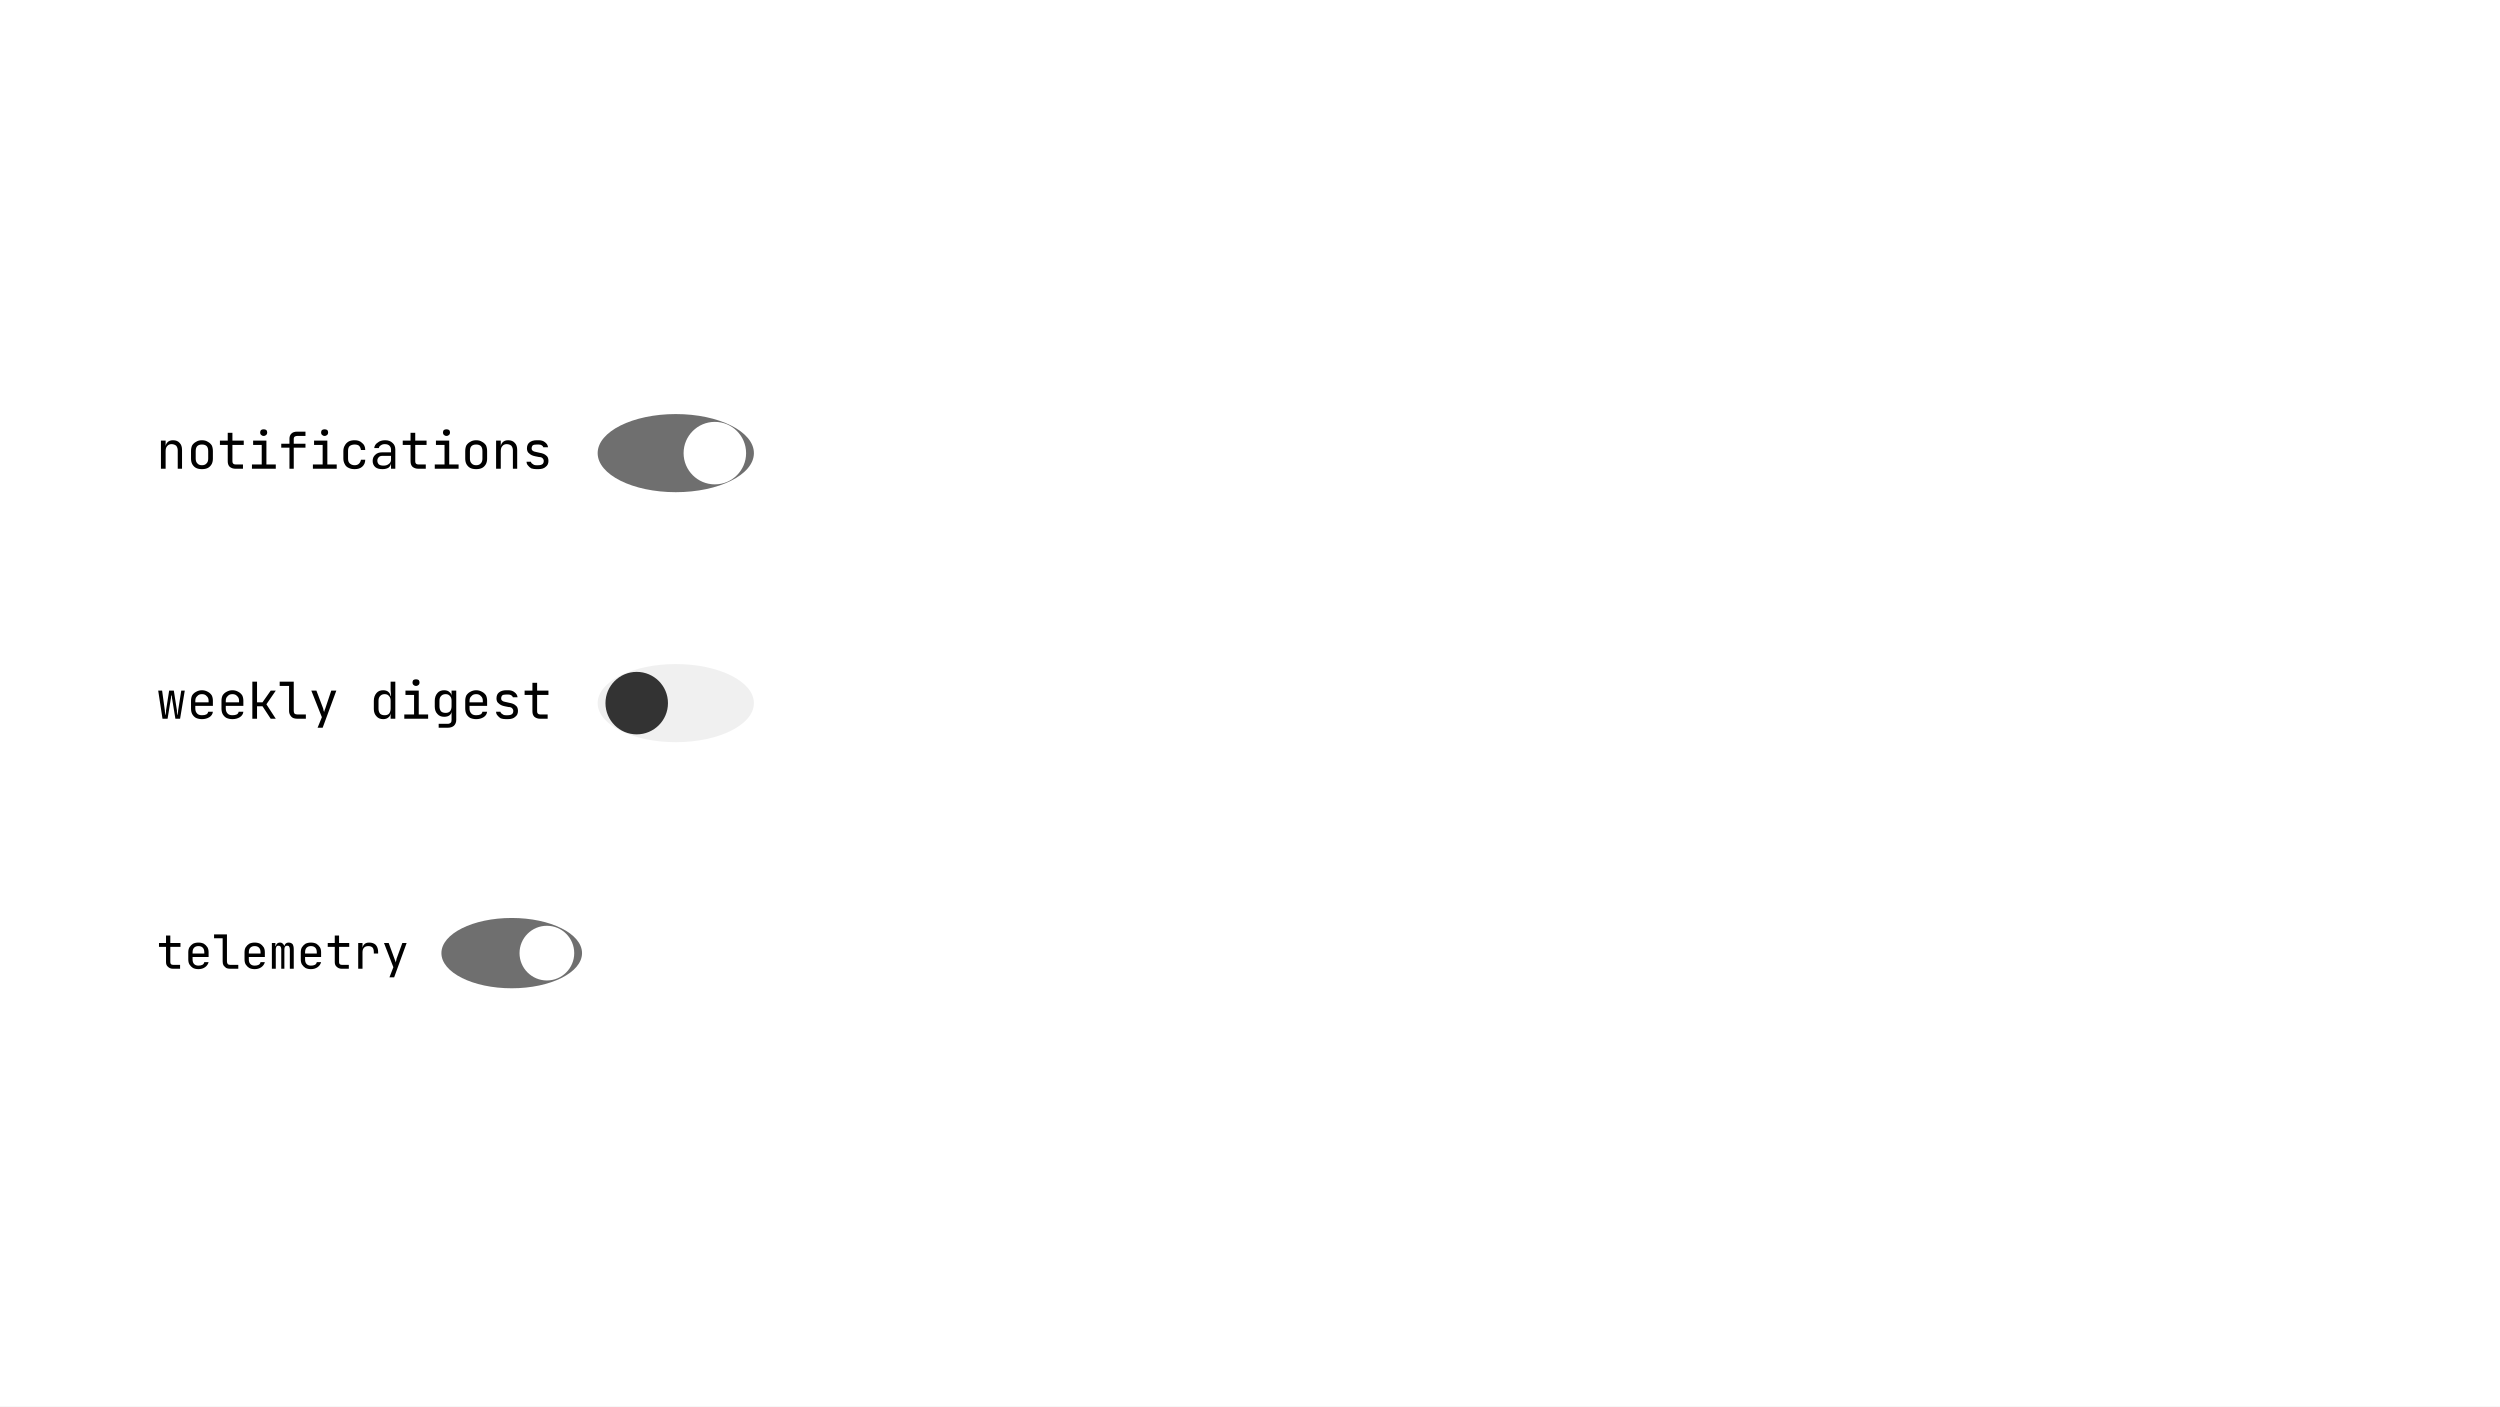
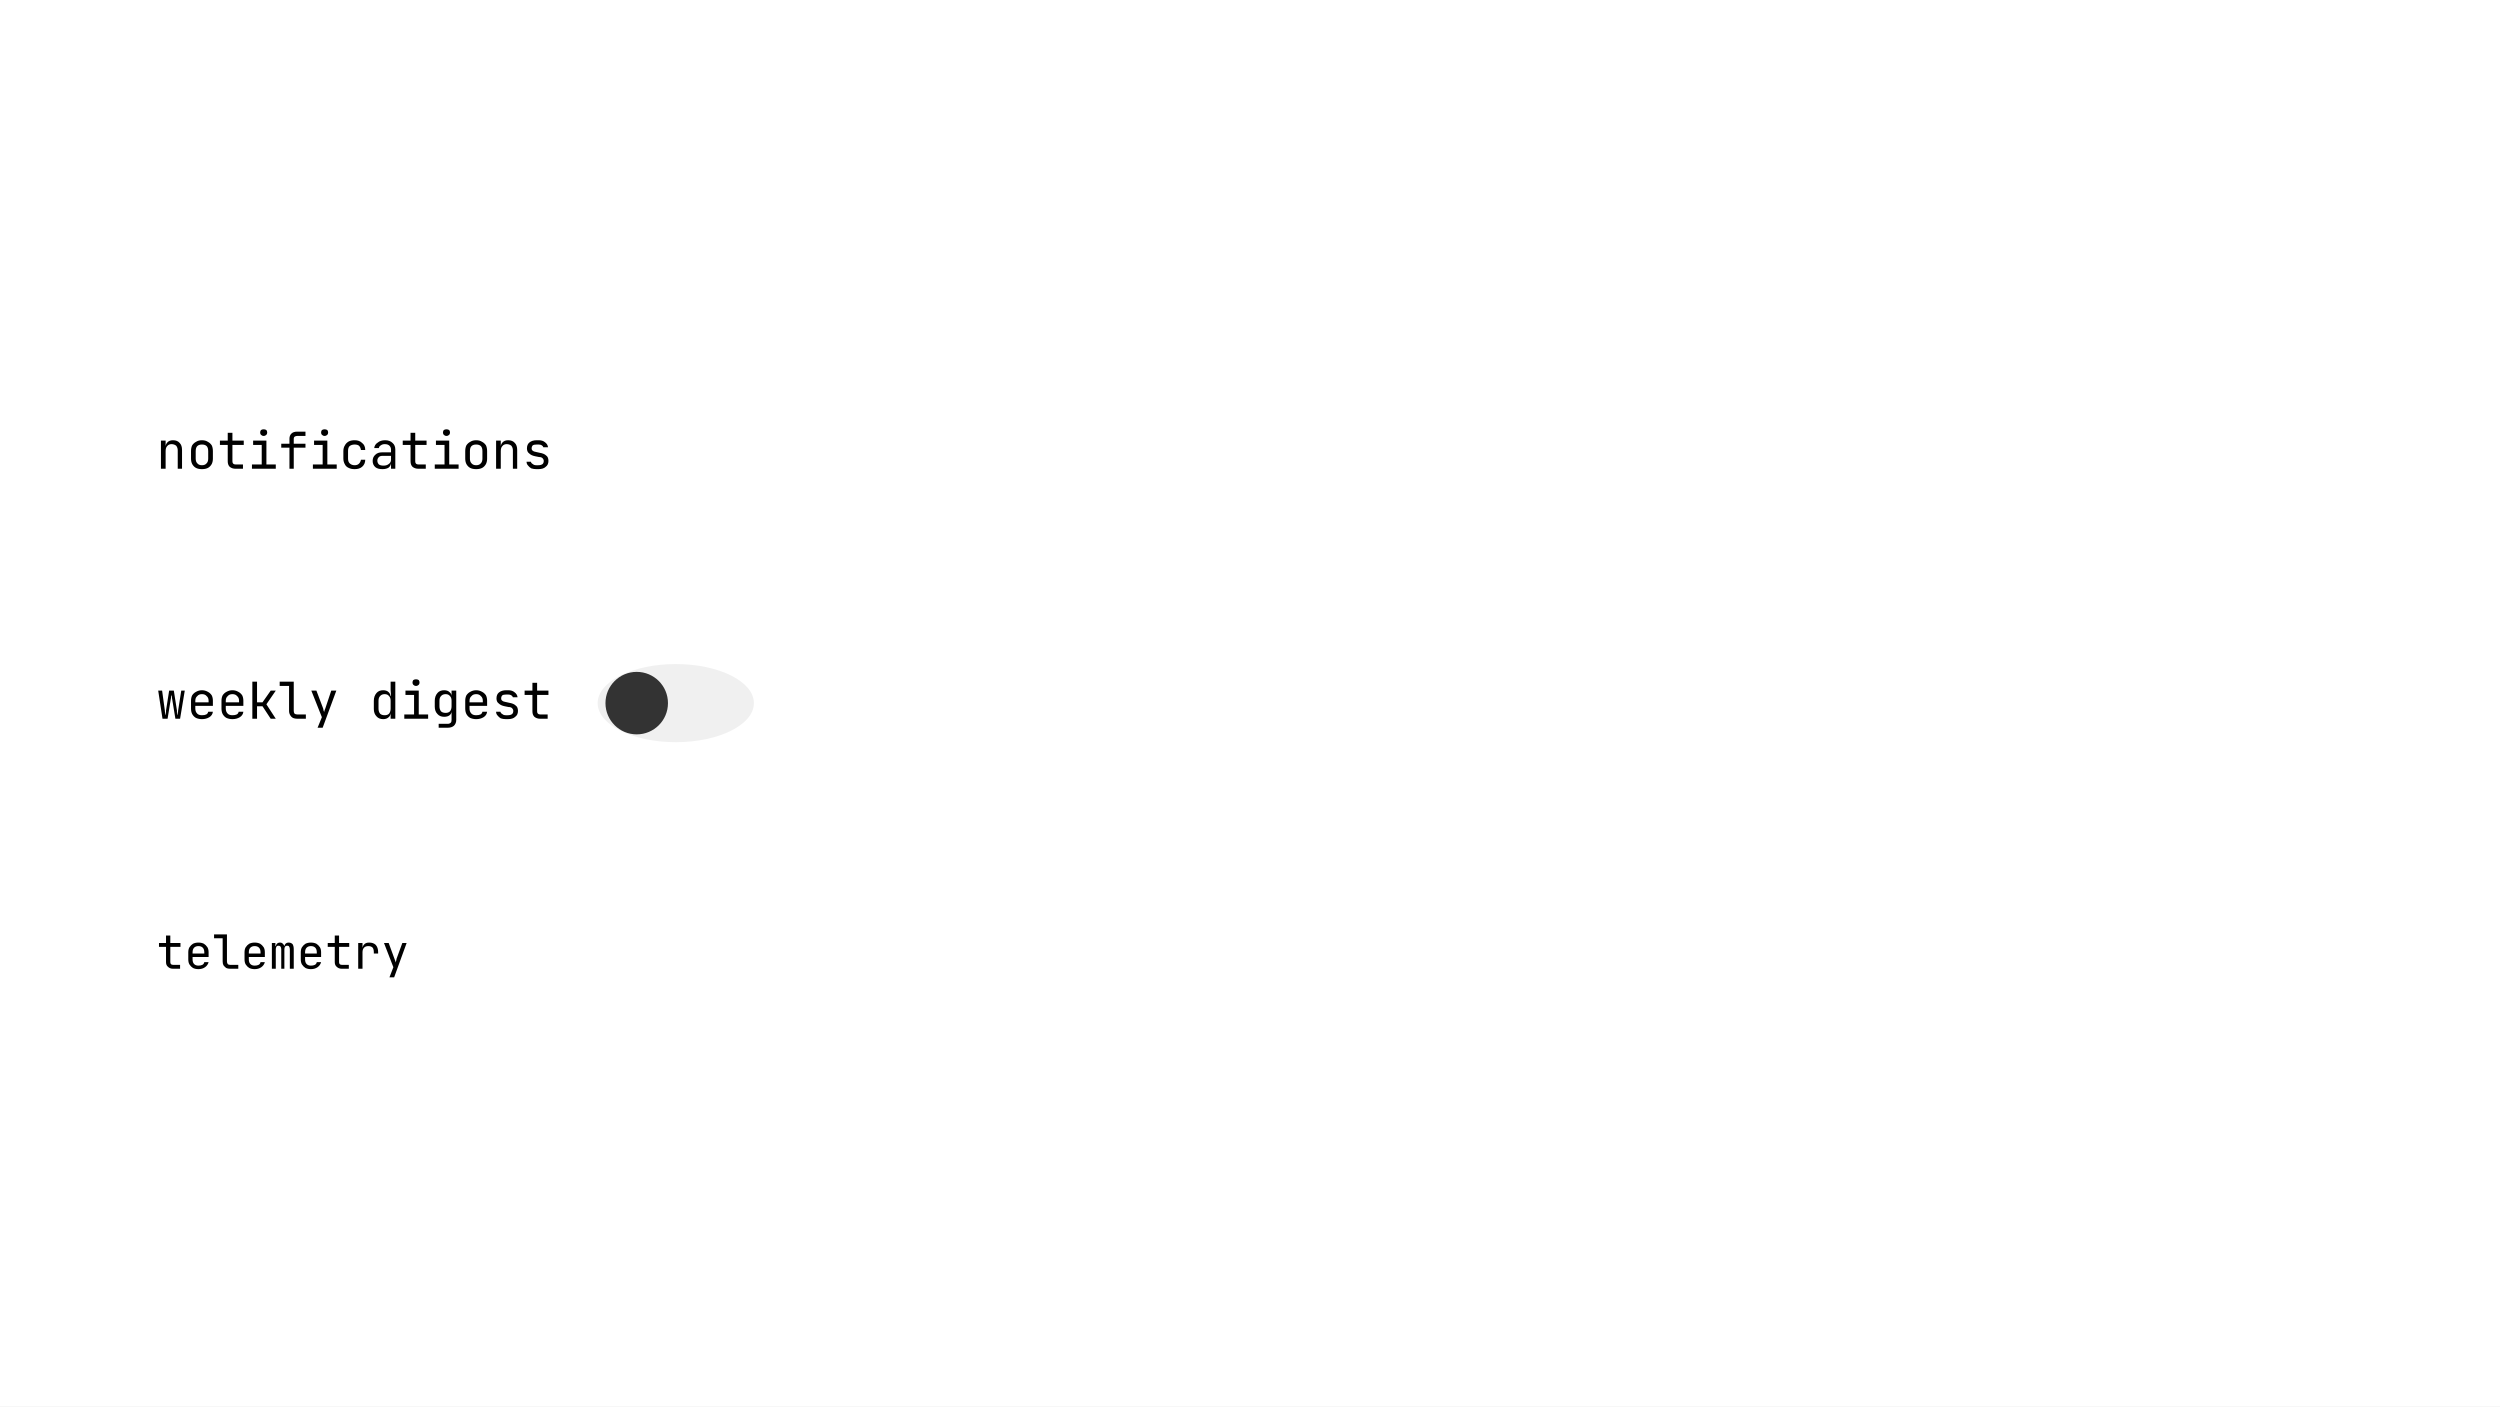
<svg xmlns="http://www.w3.org/2000/svg" width="640" height="360" viewBox="0 0 640 360">
  <mask id="satori_om-id">
    <rect x="0" y="0" width="640" height="360" fill="#fff" />
  </mask>
  <rect x="0" y="0" width="640" height="360" fill="rgba(255,255,255,1)" />
  <mask id="satori_om-id-0">
    <rect x="0" y="0" width="640" height="360" fill="#fff" />
  </mask>
  <mask id="satori_om-id-0-0">
    <rect x="0" y="0" width="640" height="360" fill="#fff" />
  </mask>
  <rect x="0" y="0" width="640" height="360" fill="rgba(255,255,255,1)" />
  <mask id="satori_om-id-0-1">
    <rect x="0" y="0" width="640" height="0" fill="#fff" />
  </mask>
  <rect x="0" y="0" width="640" height="0" fill="rgba(0,0,0,1)" />
  <mask id="satori_om-id-0-2">
    <rect x="640" y="0" width="0" height="360" fill="#fff" />
  </mask>
  <rect x="640" y="0" width="0" height="360" fill="rgba(0,0,0,1)" />
  <mask id="satori_om-id-0-3">
    <rect x="0" y="360" width="640" height="0" fill="#fff" />
  </mask>
  <rect x="0" y="360" width="640" height="0" fill="rgba(0,0,0,1)" />
  <mask id="satori_om-id-0-4">
    <rect x="0" y="0" width="0" height="360" fill="#fff" />
  </mask>
  <rect x="0" y="0" width="0" height="360" fill="rgba(0,0,0,1)" />
  <mask id="satori_om-id-1">
    <rect x="40" y="107" width="101" height="17" fill="#fff" />
  </mask>
  <g>
    <path fill="rgba(0,0,0,1)" d="M42.4 120L41.2 120L41.2 112.8L42.4 112.8L42.4 114.2L42.4 114.2Q42.5 113.6 42.9 113.2L42.9 113.2Q43.4 112.7 44.3 112.7L44.3 112.7Q45.4 112.7 46.0 113.4Q46.6 114.0 46.6 115.2L46.6 115.2L46.6 120L45.5 120L45.5 115.3Q45.5 114.6 45.1 114.1Q44.6 113.7 43.9 113.7L43.9 113.7Q43.2 113.7 42.8 114.2Q42.4 114.6 42.4 115.5L42.4 115.5L42.4 120ZM51.7 120.1L51.7 120.1Q50.8 120.1 50.2 119.8Q49.6 119.5 49.2 118.8Q48.9 118.2 48.9 117.4L48.9 117.4L48.9 115.5Q48.9 114.6 49.2 114.0Q49.6 113.4 50.2 113.1Q50.8 112.7 51.7 112.7L51.7 112.7Q52.6 112.7 53.2 113.1Q53.8 113.4 54.2 114.0Q54.5 114.6 54.5 115.5L54.5 115.5L54.5 117.4Q54.5 118.2 54.2 118.8Q53.8 119.5 53.2 119.8Q52.6 120.1 51.7 120.1ZM51.7 119.1L51.7 119.1Q52.5 119.1 52.9 118.6Q53.3 118.2 53.3 117.4L53.3 117.4L53.3 115.5Q53.3 114.6 52.9 114.2Q52.5 113.8 51.7 113.8L51.7 113.8Q50.9 113.8 50.5 114.2Q50.1 114.6 50.1 115.5L50.1 115.5L50.1 117.4Q50.1 118.2 50.5 118.6Q50.9 119.1 51.7 119.1ZM62.2 120L60.3 120Q59.4 120 58.8 119.5Q58.3 119.0 58.3 118.1L58.3 118.1L58.3 113.9L56.3 113.9L56.3 112.8L58.3 112.8L58.3 110.8L59.5 110.8L59.5 112.8L62.4 112.8L62.4 113.9L59.5 113.9L59.5 118.1Q59.5 118.9 60.3 118.9L60.3 118.9L62.2 118.9L62.2 120ZM70.6 120L64.5 120L64.5 118.9L67.0 118.9L67.0 113.9L64.8 113.9L64.8 112.8L68.2 112.8L68.2 118.9L70.6 118.9L70.6 120ZM67.5 111.6L67.5 111.6Q67.1 111.6 66.8 111.3Q66.6 111.1 66.6 110.7L66.6 110.7Q66.6 110.4 66.8 110.1Q67.1 109.9 67.5 109.9L67.5 109.9Q67.9 109.9 68.2 110.1Q68.4 110.4 68.4 110.7L68.4 110.7Q68.4 111.1 68.2 111.3Q67.9 111.6 67.5 111.6ZM75.2 120L74.1 120L74.1 114.6L72.0 114.6L72.0 113.6L74.1 113.6L74.1 112.3Q74.1 111.5 74.6 111.0Q75.1 110.5 76.1 110.5L76.1 110.5L78.2 110.5L78.2 111.6L76.1 111.6Q75.7 111.6 75.4 111.8Q75.2 112.0 75.2 112.3L75.2 112.3L75.2 113.6L78.2 113.6L78.2 114.6L75.2 114.6L75.2 120ZM86.2 120L80.1 120L80.1 118.9L82.6 118.9L82.6 113.9L80.4 113.9L80.4 112.8L83.8 112.8L83.8 118.9L86.2 118.9L86.2 120ZM83.1 111.6L83.1 111.6Q82.7 111.6 82.4 111.3Q82.2 111.1 82.2 110.7L82.2 110.7Q82.2 110.4 82.4 110.1Q82.7 109.9 83.1 109.9L83.1 109.9Q83.5 109.9 83.8 110.1Q84.0 110.4 84.0 110.7L84.0 110.7Q84.0 111.1 83.8 111.3Q83.5 111.6 83.1 111.6ZM90.8 120.1L90.8 120.1Q89.9 120.1 89.3 119.8Q88.6 119.5 88.3 118.9Q87.9 118.2 87.9 117.4L87.9 117.4L87.9 115.5Q87.9 114.6 88.3 114.0Q88.6 113.4 89.3 113.0Q89.9 112.7 90.8 112.7L90.8 112.7Q92.0 112.7 92.7 113.4Q93.5 114.0 93.5 115.2L93.5 115.2L92.4 115.2Q92.3 114.5 91.9 114.1Q91.5 113.8 90.8 113.8L90.8 113.8Q90.0 113.8 89.5 114.2Q89.1 114.6 89.1 115.4L89.1 115.4L89.1 117.4Q89.1 118.2 89.5 118.6Q90.0 119.1 90.8 119.1L90.8 119.1Q91.5 119.1 91.9 118.7Q92.3 118.3 92.4 117.7L92.4 117.7L93.5 117.7Q93.5 118.8 92.7 119.5Q92.0 120.1 90.8 120.1ZM97.9 120.1L97.9 120.1Q96.7 120.1 96.1 119.6Q95.4 119.0 95.4 118.0L95.4 118.0Q95.4 117.0 96.1 116.4Q96.7 115.8 97.8 115.8L97.8 115.8L100.1 115.8L100.1 115.1Q100.1 114.5 99.7 114.1Q99.3 113.7 98.5 113.7L98.5 113.7Q97.9 113.7 97.5 114.0Q97.0 114.3 97.0 114.7L97.0 114.7L95.8 114.7Q95.9 113.8 96.7 113.3Q97.4 112.7 98.6 112.7L98.6 112.7Q99.8 112.7 100.5 113.4Q101.2 114.0 101.2 115.1L101.2 115.1L101.2 120L100.1 120L100.1 118.6L100.1 118.6Q100.0 119.3 99.5 119.7L99.5 119.7Q98.9 120.1 97.9 120.1ZM98.2 119.2L98.2 119.2Q99.0 119.2 99.5 118.8Q100.1 118.4 100.1 117.7L100.1 117.7L100.1 116.7L97.9 116.7Q97.3 116.7 97.0 117.0Q96.6 117.4 96.6 117.9L96.6 117.9Q96.6 118.5 97.0 118.9Q97.4 119.2 98.2 119.2ZM109.0 120L107.1 120Q106.2 120 105.6 119.5Q105.1 119.0 105.1 118.1L105.1 118.1L105.1 113.9L103.1 113.9L103.1 112.8L105.1 112.8L105.1 110.8L106.3 110.8L106.3 112.8L109.2 112.8L109.2 113.9L106.3 113.9L106.3 118.1Q106.3 118.9 107.1 118.9L107.1 118.9L109.0 118.9L109.0 120ZM117.4 120L111.3 120L111.3 118.9L113.8 118.9L113.8 113.9L111.6 113.9L111.6 112.8L115.0 112.8L115.0 118.9L117.4 118.9L117.4 120ZM114.3 111.6L114.3 111.6Q113.9 111.6 113.6 111.3Q113.4 111.1 113.4 110.7L113.4 110.7Q113.4 110.4 113.6 110.1Q113.9 109.9 114.3 109.9L114.3 109.9Q114.7 109.9 115.0 110.1Q115.2 110.4 115.2 110.7L115.2 110.7Q115.2 111.1 115.0 111.3Q114.7 111.6 114.3 111.6ZM121.9 120.1L121.9 120.1Q121.0 120.1 120.4 119.8Q119.8 119.5 119.4 118.8Q119.1 118.2 119.1 117.4L119.1 117.4L119.1 115.5Q119.1 114.6 119.4 114.0Q119.8 113.4 120.4 113.1Q121.0 112.7 121.9 112.7L121.9 112.7Q122.8 112.7 123.4 113.1Q124.0 113.4 124.4 114.0Q124.7 114.6 124.7 115.5L124.7 115.5L124.7 117.4Q124.7 118.2 124.4 118.8Q124.0 119.5 123.4 119.8Q122.8 120.1 121.9 120.1ZM121.9 119.1L121.9 119.1Q122.7 119.1 123.1 118.6Q123.5 118.2 123.5 117.4L123.5 117.4L123.5 115.5Q123.5 114.6 123.1 114.2Q122.7 113.8 121.9 113.8L121.9 113.8Q121.1 113.8 120.7 114.2Q120.3 114.6 120.3 115.5L120.3 115.5L120.3 117.4Q120.3 118.2 120.7 118.6Q121.1 119.1 121.9 119.1ZM128.2 120L127.0 120L127.0 112.8L128.2 112.8L128.2 114.2L128.2 114.2Q128.3 113.6 128.7 113.2L128.7 113.2Q129.2 112.7 130.1 112.7L130.1 112.7Q131.2 112.7 131.8 113.4Q132.4 114.0 132.4 115.2L132.4 115.2L132.4 120L131.3 120L131.3 115.3Q131.3 114.6 130.9 114.1Q130.4 113.7 129.7 113.7L129.7 113.7Q129.0 113.7 128.6 114.2Q128.2 114.6 128.2 115.5L128.2 115.5L128.2 120ZM137.8 120.1L137.3 120.1Q136.6 120.1 136.0 119.9Q135.5 119.6 135.2 119.2Q134.8 118.8 134.8 118.2L134.8 118.2L135.9 118.2Q136.0 118.6 136.4 118.8Q136.7 119.1 137.3 119.1L137.3 119.1L137.8 119.1Q138.5 119.1 138.9 118.8Q139.2 118.5 139.2 118.0L139.2 118.0Q139.2 117.6 138.9 117.3Q138.6 117.0 138.0 117.0L138.0 117.0L137.0 116.8Q136.0 116.6 135.5 116.1Q134.9 115.7 134.9 114.8L134.9 114.8Q134.9 113.8 135.5 113.3Q136.2 112.7 137.4 112.7L137.4 112.7L137.9 112.7Q138.9 112.7 139.5 113.2Q140.2 113.7 140.3 114.5L140.3 114.5L139.1 114.5Q139.0 114.2 138.7 114.0Q138.4 113.8 137.9 113.8L137.9 113.8L137.4 113.8Q136.7 113.8 136.4 114.0Q136.1 114.3 136.1 114.8L136.1 114.8Q136.1 115.2 136.4 115.4Q136.6 115.6 137.2 115.7L137.2 115.7L138.1 115.9Q139.3 116.1 139.8 116.6Q140.4 117.0 140.4 118.0L140.4 118.0Q140.4 119.0 139.7 119.5Q139.1 120.1 137.8 120.1L137.8 120.1Z " />
  </g>
  <mask id="satori_om-id-2">
    <rect x="153" y="106" width="40" height="20" fill="#fff" />
  </mask>
  <mask id="satori_om-id-2-0">
-     <rect x="153" y="106" width="40" height="20" fill="#fff" />
-   </mask>
-   <path x="153" y="106" width="40" height="20" fill="rgba(111,111,111,1)" d="M173,106 h0 a20,10 0 0 1 20,10 v0 a20,10 0 0 1 -20,10 h0 a20,10 0 0 1 -20,-10 v0 a20,10 0 0 1 20,-10" />
-   <mask id="satori_om-id-2-1">
    <rect x="153" y="106" width="40" height="0" fill="#fff" />
  </mask>
  <rect x="153" y="106" width="40" height="0" fill="rgba(0,0,0,1)" />
-   <mask id="satori_om-id-2-2">
+   <mask id="satori_om-id-2-1">
    <rect x="193" y="106" width="0" height="20" fill="#fff" />
  </mask>
  <rect x="193" y="106" width="0" height="20" fill="rgba(0,0,0,1)" />
-   <mask id="satori_om-id-2-3">
+   <mask id="satori_om-id-2-2">
    <rect x="153" y="126" width="40" height="0" fill="#fff" />
  </mask>
  <rect x="153" y="126" width="40" height="0" fill="rgba(0,0,0,1)" />
-   <mask id="satori_om-id-2-4">
+   <mask id="satori_om-id-2-3">
    <rect x="153" y="106" width="0" height="20" fill="#fff" />
  </mask>
  <rect x="153" y="106" width="0" height="20" fill="rgba(0,0,0,1)" />
  <mask id="satori_om-id-3">
    <rect x="175" y="108" width="16" height="16" fill="#fff" />
  </mask>
  <mask id="satori_om-id-3-0">
    <rect x="175" y="108" width="16" height="16" fill="#fff" />
  </mask>
  <path x="175" y="108" width="16" height="16" fill="rgba(255,255,255,1)" d="M183,108 h0 a8,8 0 0 1 8,8 v0 a8,8 0 0 1 -8,8 h0 a8,8 0 0 1 -8,-8 v0 a8,8 0 0 1 8,-8" />
  <mask id="satori_om-id-3-1">
    <rect x="175" y="108" width="16" height="0" fill="#fff" />
  </mask>
  <rect x="175" y="108" width="16" height="0" fill="rgba(0,0,0,1)" />
  <mask id="satori_om-id-3-2">
    <rect x="191" y="108" width="0" height="16" fill="#fff" />
  </mask>
  <rect x="191" y="108" width="0" height="16" fill="rgba(0,0,0,1)" />
  <mask id="satori_om-id-3-3">
    <rect x="175" y="124" width="16" height="0" fill="#fff" />
  </mask>
  <rect x="175" y="124" width="16" height="0" fill="rgba(0,0,0,1)" />
  <mask id="satori_om-id-3-4">
    <rect x="175" y="108" width="0" height="16" fill="#fff" />
  </mask>
  <rect x="175" y="108" width="0" height="16" fill="rgba(0,0,0,1)" />
  <mask id="satori_om-id-4">
    <rect x="40" y="171" width="101" height="17" fill="#fff" />
  </mask>
  <g>
    <path fill="rgba(0,0,0,1)" d="M42.9 184L41.6 184L40.5 176.8L41.5 176.8L42.2 181.9Q42.2 182.2 42.3 182.5Q42.3 182.9 42.4 183.1L42.4 183.1Q42.4 182.9 42.5 182.5Q42.5 182.2 42.5 181.9L42.5 181.9L43.3 176.8L44.5 176.8L45.3 181.9Q45.3 182.2 45.3 182.5Q45.4 182.9 45.4 183.1L45.4 183.1Q45.5 182.9 45.5 182.5Q45.6 182.2 45.6 181.9L45.6 181.9L46.4 176.8L47.3 176.8L46.1 184L44.9 184L44.1 179.1Q44.0 178.7 44.0 178.3Q43.9 178.0 43.9 177.8L43.9 177.8Q43.9 178.0 43.8 178.3Q43.8 178.7 43.7 179.1L43.7 179.1L42.9 184ZM51.7 184.1L51.7 184.1Q50.9 184.1 50.2 183.8Q49.6 183.5 49.2 182.8Q48.9 182.2 48.9 181.4L48.9 181.4L48.9 179.4Q48.9 178.6 49.2 178.0Q49.6 177.4 50.2 177.1Q50.9 176.7 51.7 176.7Q52.5 176.7 53.2 177.1Q53.8 177.4 54.2 178.0Q54.5 178.6 54.5 179.4L54.5 179.4L54.5 180.7L50.0 180.7L50.0 181.4Q50.0 182.2 50.5 182.7Q50.9 183.1 51.7 183.1L51.7 183.1Q52.4 183.1 52.8 182.9Q53.2 182.7 53.3 182.2L53.3 182.2L54.5 182.2Q54.4 183.1 53.6 183.6Q52.8 184.1 51.7 184.1ZM50.0 179.8L53.4 179.8L53.4 179.4Q53.4 178.6 52.9 178.2Q52.5 177.7 51.7 177.7L51.7 177.7Q50.9 177.7 50.5 178.2Q50.0 178.6 50.0 179.4L50.0 179.4L50.0 179.8ZM59.5 184.1L59.5 184.1Q58.7 184.1 58.0 183.8Q57.4 183.5 57.0 182.8Q56.7 182.2 56.7 181.4L56.7 181.4L56.7 179.4Q56.7 178.6 57.0 178.0Q57.4 177.4 58.0 177.1Q58.7 176.7 59.5 176.7Q60.3 176.7 61.0 177.1Q61.6 177.4 62.0 178.0Q62.3 178.6 62.3 179.4L62.3 179.4L62.3 180.7L57.8 180.7L57.8 181.4Q57.8 182.2 58.3 182.7Q58.7 183.1 59.5 183.1L59.5 183.1Q60.2 183.1 60.6 182.9Q61.0 182.7 61.1 182.2L61.1 182.2L62.3 182.2Q62.2 183.1 61.4 183.6Q60.6 184.1 59.5 184.1ZM57.8 179.8L61.2 179.8L61.2 179.4Q61.2 178.6 60.7 178.2Q60.3 177.7 59.5 177.7L59.5 177.7Q58.7 177.7 58.3 178.2Q57.8 178.6 57.8 179.4L57.8 179.4L57.8 179.8ZM65.8 184L64.6 184L64.6 174.5L65.8 174.5L65.8 179.8L67.2 179.8L69.3 176.8L70.6 176.8L68.2 180.3L70.6 184L69.3 184L67.2 180.8L65.8 180.8L65.8 184ZM78.3 184L76.1 184Q75.5 184 75.0 183.8Q74.5 183.5 74.3 183.1Q74.0 182.6 74.0 182.0L74.0 182.0L74.0 175.6L71.6 175.6L71.6 174.5L75.2 174.5L75.2 182.0Q75.2 182.4 75.4 182.7Q75.7 182.9 76.1 182.9L76.1 182.9L78.3 182.9L78.3 184ZM82.6 186.3L81.3 186.3L82.4 183.6L79.7 176.8L81.0 176.8L82.7 181.3Q82.8 181.5 82.8 181.8Q82.9 182.1 83.0 182.3L83.0 182.3Q83.0 182.1 83.1 181.8Q83.2 181.5 83.3 181.3L83.3 181.3L84.8 176.8L86.1 176.8L82.6 186.3Z M98.1 184.1L98.1 184.1Q97.0 184.1 96.4 183.4Q95.7 182.7 95.7 181.5L95.7 181.5L95.7 179.4Q95.7 178.2 96.4 177.4Q97.0 176.7 98.1 176.7L98.1 176.7Q99.0 176.7 99.5 177.2L99.5 177.2Q99.9 177.6 100.0 178.2L100.0 178.2L100.1 178.2L100.0 176.6L100.0 174.5L101.2 174.5L101.2 184L100.0 184L100.0 182.6L100.0 182.6Q99.9 183.3 99.5 183.6L99.5 183.6Q99.0 184.1 98.1 184.1ZM98.5 183.1L98.5 183.1Q99.2 183.1 99.6 182.7Q100.0 182.2 100.0 181.4L100.0 181.4L100.0 179.4Q100.0 178.6 99.6 178.2Q99.2 177.7 98.5 177.7L98.5 177.7Q97.7 177.7 97.3 178.2Q96.9 178.6 96.9 179.4L96.9 179.4L96.9 181.4Q96.9 182.2 97.3 182.7Q97.7 183.1 98.5 183.1ZM109.6 184L103.5 184L103.5 182.9L106.0 182.9L106.0 177.9L103.8 177.9L103.8 176.8L107.2 176.8L107.2 182.9L109.6 182.9L109.6 184ZM106.5 175.6L106.5 175.6Q106.1 175.6 105.8 175.3Q105.6 175.1 105.6 174.7L105.6 174.7Q105.6 174.4 105.8 174.1Q106.1 173.9 106.5 173.9L106.5 173.9Q106.9 173.9 107.2 174.1Q107.4 174.4 107.4 174.7L107.4 174.7Q107.4 175.1 107.2 175.3Q106.9 175.6 106.5 175.6ZM114.6 186.3L112.3 186.3L112.3 185.3L114.6 185.3Q115.1 185.3 115.4 185.0Q115.6 184.8 115.6 184.3L115.6 184.3L115.6 183.3L115.6 182.1L115.6 182.1Q115.6 182.7 115.1 183.1L115.1 183.1Q114.6 183.5 113.7 183.5L113.7 183.5Q112.6 183.5 112.0 182.8Q111.3 182.1 111.3 180.9L111.3 180.9L111.3 179.4Q111.3 178.2 112.0 177.4Q112.6 176.7 113.7 176.7L113.7 176.7Q114.6 176.7 115.1 177.2L115.1 177.2Q115.6 177.6 115.6 178.2L115.6 178.2L115.6 178.2L115.6 176.8L116.8 176.8L116.8 184.3Q116.8 185.2 116.2 185.8Q115.6 186.3 114.6 186.3L114.6 186.3ZM114.1 182.5L114.1 182.5Q114.8 182.5 115.2 182.1Q115.6 181.6 115.6 180.8L115.6 180.8L115.6 179.4Q115.6 178.6 115.2 178.2Q114.8 177.7 114.1 177.7L114.1 177.7Q113.3 177.7 112.9 178.2Q112.5 178.6 112.5 179.4L112.5 179.4L112.5 180.8Q112.5 181.6 112.9 182.1Q113.3 182.5 114.1 182.5ZM121.9 184.1L121.9 184.1Q121.1 184.1 120.4 183.8Q119.8 183.5 119.4 182.8Q119.1 182.2 119.1 181.4L119.1 181.4L119.1 179.4Q119.1 178.6 119.4 178.0Q119.8 177.4 120.4 177.1Q121.1 176.7 121.9 176.7Q122.7 176.7 123.4 177.1Q124.0 177.4 124.4 178.0Q124.7 178.6 124.7 179.4L124.7 179.4L124.7 180.7L120.2 180.7L120.2 181.4Q120.2 182.2 120.7 182.7Q121.1 183.1 121.9 183.1L121.9 183.1Q122.6 183.1 123.0 182.9Q123.4 182.7 123.5 182.2L123.5 182.2L124.7 182.2Q124.6 183.1 123.8 183.6Q123.0 184.1 121.9 184.1ZM120.2 179.8L123.6 179.8L123.6 179.4Q123.6 178.6 123.1 178.2Q122.7 177.7 121.9 177.7L121.9 177.7Q121.1 177.7 120.7 178.2Q120.2 178.6 120.2 179.4L120.2 179.4L120.2 179.8ZM130.0 184.1L129.5 184.1Q128.8 184.1 128.2 183.9Q127.7 183.6 127.4 183.2Q127.0 182.8 127.0 182.2L127.0 182.2L128.1 182.2Q128.2 182.6 128.6 182.8Q128.9 183.1 129.5 183.1L129.5 183.1L130.0 183.1Q130.7 183.1 131.1 182.8Q131.4 182.5 131.4 182.0L131.4 182.0Q131.4 181.6 131.1 181.3Q130.8 181.0 130.2 181.0L130.2 181.0L129.2 180.8Q128.2 180.6 127.7 180.1Q127.1 179.7 127.1 178.8L127.1 178.8Q127.1 177.8 127.7 177.3Q128.4 176.7 129.6 176.7L129.6 176.7L130.1 176.7Q131.1 176.7 131.7 177.2Q132.4 177.7 132.5 178.5L132.5 178.5L131.3 178.5Q131.2 178.2 130.9 178.0Q130.6 177.8 130.1 177.8L130.1 177.8L129.6 177.8Q128.9 177.8 128.6 178.0Q128.3 178.3 128.3 178.8L128.3 178.8Q128.3 179.2 128.6 179.4Q128.8 179.6 129.4 179.7L129.4 179.7L130.3 179.9Q131.5 180.1 132.0 180.6Q132.6 181.0 132.6 182.0L132.6 182.0Q132.6 183.0 131.9 183.5Q131.3 184.1 130.0 184.1L130.0 184.1ZM140.2 184L138.3 184Q137.4 184 136.8 183.5Q136.3 183.0 136.3 182.1L136.3 182.1L136.3 177.9L134.3 177.9L134.3 176.8L136.3 176.8L136.3 174.8L137.5 174.8L137.5 176.8L140.4 176.8L140.4 177.9L137.5 177.9L137.5 182.1Q137.5 182.9 138.3 182.9L138.3 182.9L140.2 182.9L140.2 184Z " />
  </g>
  <mask id="satori_om-id-5">
    <rect x="153" y="170" width="40" height="20" fill="#fff" />
  </mask>
  <mask id="satori_om-id-5-0">
    <rect x="153" y="170" width="40" height="20" fill="#fff" />
  </mask>
  <path x="153" y="170" width="40" height="20" fill="rgba(240,240,240,1)" d="M173,170 h0 a20,10 0 0 1 20,10 v0 a20,10 0 0 1 -20,10 h0 a20,10 0 0 1 -20,-10 v0 a20,10 0 0 1 20,-10" />
  <mask id="satori_om-id-5-1">
    <rect x="153" y="170" width="40" height="0" fill="#fff" />
  </mask>
  <rect x="153" y="170" width="40" height="0" fill="rgba(0,0,0,1)" />
  <mask id="satori_om-id-5-2">
    <rect x="193" y="170" width="0" height="20" fill="#fff" />
  </mask>
  <rect x="193" y="170" width="0" height="20" fill="rgba(0,0,0,1)" />
  <mask id="satori_om-id-5-3">
    <rect x="153" y="190" width="40" height="0" fill="#fff" />
  </mask>
  <rect x="153" y="190" width="40" height="0" fill="rgba(0,0,0,1)" />
  <mask id="satori_om-id-5-4">
    <rect x="153" y="170" width="0" height="20" fill="#fff" />
  </mask>
  <rect x="153" y="170" width="0" height="20" fill="rgba(0,0,0,1)" />
  <mask id="satori_om-id-6">
    <rect x="155" y="172" width="16" height="16" fill="#fff" />
  </mask>
  <mask id="satori_om-id-6-0">
    <rect x="155" y="172" width="16" height="16" fill="#fff" />
  </mask>
  <path x="155" y="172" width="16" height="16" fill="rgba(51,51,51,1)" d="M163,172 h0 a8,8 0 0 1 8,8 v0 a8,8 0 0 1 -8,8 h0 a8,8 0 0 1 -8,-8 v0 a8,8 0 0 1 8,-8" />
  <mask id="satori_om-id-6-1">
    <rect x="155" y="172" width="16" height="0" fill="#fff" />
  </mask>
  <rect x="155" y="172" width="16" height="0" fill="rgba(0,0,0,1)" />
  <mask id="satori_om-id-6-2">
    <rect x="171" y="172" width="0" height="16" fill="#fff" />
  </mask>
  <rect x="171" y="172" width="0" height="16" fill="rgba(0,0,0,1)" />
  <mask id="satori_om-id-6-3">
    <rect x="155" y="188" width="16" height="0" fill="#fff" />
  </mask>
  <rect x="155" y="188" width="16" height="0" fill="rgba(0,0,0,1)" />
  <mask id="satori_om-id-6-4">
    <rect x="155" y="172" width="0" height="16" fill="#fff" />
  </mask>
  <rect x="155" y="172" width="0" height="16" fill="rgba(0,0,0,1)" />
  <mask id="satori_om-id-7">
    <rect x="40" y="236" width="65" height="16" fill="#fff" />
  </mask>
  <g>
    <path fill="rgba(0,0,0,1)" d="M46.1 248L44.3 248Q43.5 248 43.0 247.5Q42.5 247.1 42.5 246.3L42.5 246.3L42.5 242.4L40.7 242.4L40.7 241.4L42.5 241.4L42.5 239.5L43.6 239.5L43.6 241.4L46.2 241.4L46.2 242.4L43.6 242.4L43.6 246.3Q43.6 247.0 44.3 247.0L44.3 247.0L46.1 247.0L46.1 248ZM50.8 248.1L50.8 248.1Q50.0 248.1 49.4 247.8Q48.9 247.5 48.5 246.9Q48.2 246.4 48.2 245.6L48.2 245.6L48.2 243.8Q48.2 243.0 48.5 242.5Q48.9 241.9 49.4 241.6Q50.0 241.3 50.8 241.3Q51.6 241.3 52.2 241.6Q52.7 241.9 53.1 242.5Q53.4 243.0 53.4 243.8L53.4 243.8L53.4 245.0L49.3 245.0L49.3 245.6Q49.3 246.4 49.7 246.8Q50.1 247.2 50.8 247.2L50.8 247.2Q51.4 247.2 51.8 247.0Q52.2 246.8 52.3 246.3L52.3 246.3L53.4 246.3Q53.2 247.1 52.5 247.6Q51.8 248.1 50.8 248.1ZM49.3 244.1L52.3 244.1L52.3 243.8Q52.3 243.0 51.9 242.6Q51.5 242.2 50.8 242.2L50.8 242.2Q50.1 242.2 49.7 242.6Q49.3 243.0 49.3 243.8L49.3 243.8L49.3 244.1ZM61.0 248L58.9 248Q58.3 248 57.9 247.8Q57.5 247.5 57.2 247.1Q57.0 246.7 57.0 246.1L57.0 246.1L57.0 240.2L54.8 240.2L54.8 239.2L58.1 239.2L58.1 246.1Q58.1 246.5 58.3 246.8Q58.5 247.0 58.9 247.0L58.9 247.0L61.0 247.0L61.0 248ZM65.2 248.1L65.2 248.1Q64.4 248.1 63.8 247.8Q63.3 247.5 62.9 246.9Q62.6 246.4 62.6 245.6L62.6 245.6L62.6 243.8Q62.6 243.0 62.9 242.5Q63.3 241.9 63.8 241.6Q64.4 241.3 65.2 241.3Q66.0 241.3 66.6 241.6Q67.1 241.9 67.5 242.5Q67.8 243.0 67.8 243.8L67.8 243.8L67.8 245.0L63.7 245.0L63.7 245.6Q63.7 246.4 64.1 246.8Q64.5 247.2 65.2 247.2L65.2 247.2Q65.8 247.2 66.2 247.0Q66.6 246.8 66.7 246.3L66.7 246.3L67.8 246.3Q67.6 247.1 66.9 247.6Q66.2 248.1 65.2 248.1ZM63.7 244.1L66.7 244.1L66.7 243.8Q66.7 243.0 66.3 242.6Q65.9 242.2 65.2 242.2L65.2 242.2Q64.5 242.2 64.1 242.6Q63.7 243.0 63.7 243.8L63.7 243.8L63.7 244.1ZM70.6 248L69.6 248L69.6 241.4L70.5 241.4L70.5 242.2L70.6 242.2Q70.7 241.8 70.9 241.6L70.9 241.6Q71.2 241.3 71.7 241.3L71.7 241.3Q72.2 241.3 72.5 241.7L72.5 241.7Q72.7 241.9 72.8 242.2L72.8 242.2L72.8 242.2Q72.9 241.8 73.1 241.6L73.1 241.6Q73.4 241.3 73.9 241.3L73.9 241.3Q74.5 241.3 74.9 241.7Q75.2 242.2 75.2 243.0L75.2 243.0L75.2 248L74.2 248L74.2 243.0Q74.2 242.6 74.0 242.3Q73.9 242.1 73.5 242.1L73.5 242.1Q73.2 242.1 73.0 242.3Q72.8 242.6 72.8 243.0L72.8 243.0L72.8 248L72.0 248L72.0 243.0Q72.0 242.6 71.8 242.3Q71.6 242.1 71.3 242.1Q70.9 242.1 70.8 242.3Q70.6 242.6 70.6 243.0L70.6 243.0L70.6 248ZM79.6 248.1L79.6 248.1Q78.8 248.1 78.2 247.8Q77.7 247.5 77.3 246.9Q77.0 246.4 77.0 245.6L77.0 245.6L77.0 243.8Q77.0 243.0 77.3 242.5Q77.7 241.9 78.2 241.6Q78.8 241.3 79.6 241.3Q80.4 241.3 81.0 241.6Q81.5 241.9 81.9 242.5Q82.2 243.0 82.2 243.8L82.2 243.8L82.2 245.0L78.1 245.0L78.1 245.6Q78.1 246.4 78.5 246.8Q78.9 247.2 79.6 247.2L79.6 247.2Q80.2 247.2 80.6 247.0Q81.0 246.8 81.1 246.3L81.1 246.3L82.2 246.3Q82.0 247.1 81.3 247.6Q80.6 248.1 79.6 248.1ZM78.1 244.1L81.1 244.1L81.1 243.8Q81.1 243.0 80.7 242.6Q80.3 242.2 79.6 242.2L79.6 242.2Q78.9 242.2 78.5 242.6Q78.1 243.0 78.1 243.8L78.1 243.8L78.1 244.1ZM89.3 248L87.5 248Q86.7 248 86.2 247.5Q85.7 247.1 85.7 246.3L85.7 246.3L85.7 242.4L83.9 242.4L83.9 241.4L85.7 241.4L85.7 239.5L86.8 239.5L86.8 241.4L89.4 241.4L89.4 242.4L86.8 242.4L86.8 246.3Q86.8 247.0 87.5 247.0L87.5 247.0L89.3 247.0L89.3 248ZM92.8 248L91.7 248L91.7 241.4L92.8 241.4L92.8 242.6Q92.9 242.1 93.2 241.8L93.2 241.8Q93.6 241.3 94.5 241.3L94.5 241.3Q95.6 241.3 96.2 241.9Q96.8 242.6 96.8 243.7L96.8 243.7L96.8 244.1L95.7 244.1L95.7 243.8Q95.7 243.0 95.4 242.6Q95.0 242.2 94.3 242.2L94.3 242.2Q93.6 242.2 93.2 242.6Q92.8 243.0 92.8 243.8L92.8 243.8L92.8 248ZM100.9 250.2L99.7 250.2L100.7 247.6L98.3 241.4L99.5 241.4L101.0 245.5Q101.1 245.7 101.2 246.0Q101.2 246.2 101.3 246.4L101.3 246.4Q101.3 246.2 101.4 246.0Q101.5 245.7 101.5 245.5L101.5 245.5L103.0 241.4L104.1 241.4L100.9 250.2Z " />
  </g>
  <mask id="satori_om-id-8">
    <rect x="113" y="235" width="36" height="18" fill="#fff" />
  </mask>
  <mask id="satori_om-id-8-0">
-     <rect x="113" y="235" width="36" height="18" fill="#fff" />
-   </mask>
-   <path x="113" y="235" width="36" height="18" fill="rgba(111,111,111,1)" d="M131,235 h0 a18,9 0 0 1 18,9 v0 a18,9 0 0 1 -18,9 h0 a18,9 0 0 1 -18,-9 v0 a18,9 0 0 1 18,-9" />
-   <mask id="satori_om-id-8-1">
    <rect x="113" y="235" width="36" height="0" fill="#fff" />
  </mask>
  <rect x="113" y="235" width="36" height="0" fill="rgba(0,0,0,1)" />
-   <mask id="satori_om-id-8-2">
+   <mask id="satori_om-id-8-1">
    <rect x="149" y="235" width="0" height="18" fill="#fff" />
  </mask>
  <rect x="149" y="235" width="0" height="18" fill="rgba(0,0,0,1)" />
-   <mask id="satori_om-id-8-3">
+   <mask id="satori_om-id-8-2">
    <rect x="113" y="253" width="36" height="0" fill="#fff" />
  </mask>
  <rect x="113" y="253" width="36" height="0" fill="rgba(0,0,0,1)" />
-   <mask id="satori_om-id-8-4">
+   <mask id="satori_om-id-8-3">
    <rect x="113" y="235" width="0" height="18" fill="#fff" />
  </mask>
  <rect x="113" y="235" width="0" height="18" fill="rgba(0,0,0,1)" />
  <mask id="satori_om-id-9">
    <rect x="133" y="237" width="14" height="14" fill="#fff" />
  </mask>
  <mask id="satori_om-id-9-0">
    <rect x="133" y="237" width="14" height="14" fill="#fff" />
  </mask>
  <path x="133" y="237" width="14" height="14" fill="rgba(255,255,255,1)" d="M140,237 h0 a7,7 0 0 1 7,7 v0 a7,7 0 0 1 -7,7 h0 a7,7 0 0 1 -7,-7 v0 a7,7 0 0 1 7,-7" />
  <mask id="satori_om-id-9-1">
    <rect x="133" y="237" width="14" height="0" fill="#fff" />
  </mask>
  <rect x="133" y="237" width="14" height="0" fill="rgba(0,0,0,1)" />
  <mask id="satori_om-id-9-2">
    <rect x="147" y="237" width="0" height="14" fill="#fff" />
  </mask>
  <rect x="147" y="237" width="0" height="14" fill="rgba(0,0,0,1)" />
  <mask id="satori_om-id-9-3">
    <rect x="133" y="251" width="14" height="0" fill="#fff" />
  </mask>
  <rect x="133" y="251" width="14" height="0" fill="rgba(0,0,0,1)" />
  <mask id="satori_om-id-9-4">
    <rect x="133" y="237" width="0" height="14" fill="#fff" />
  </mask>
  <rect x="133" y="237" width="0" height="14" fill="rgba(0,0,0,1)" />
</svg>
